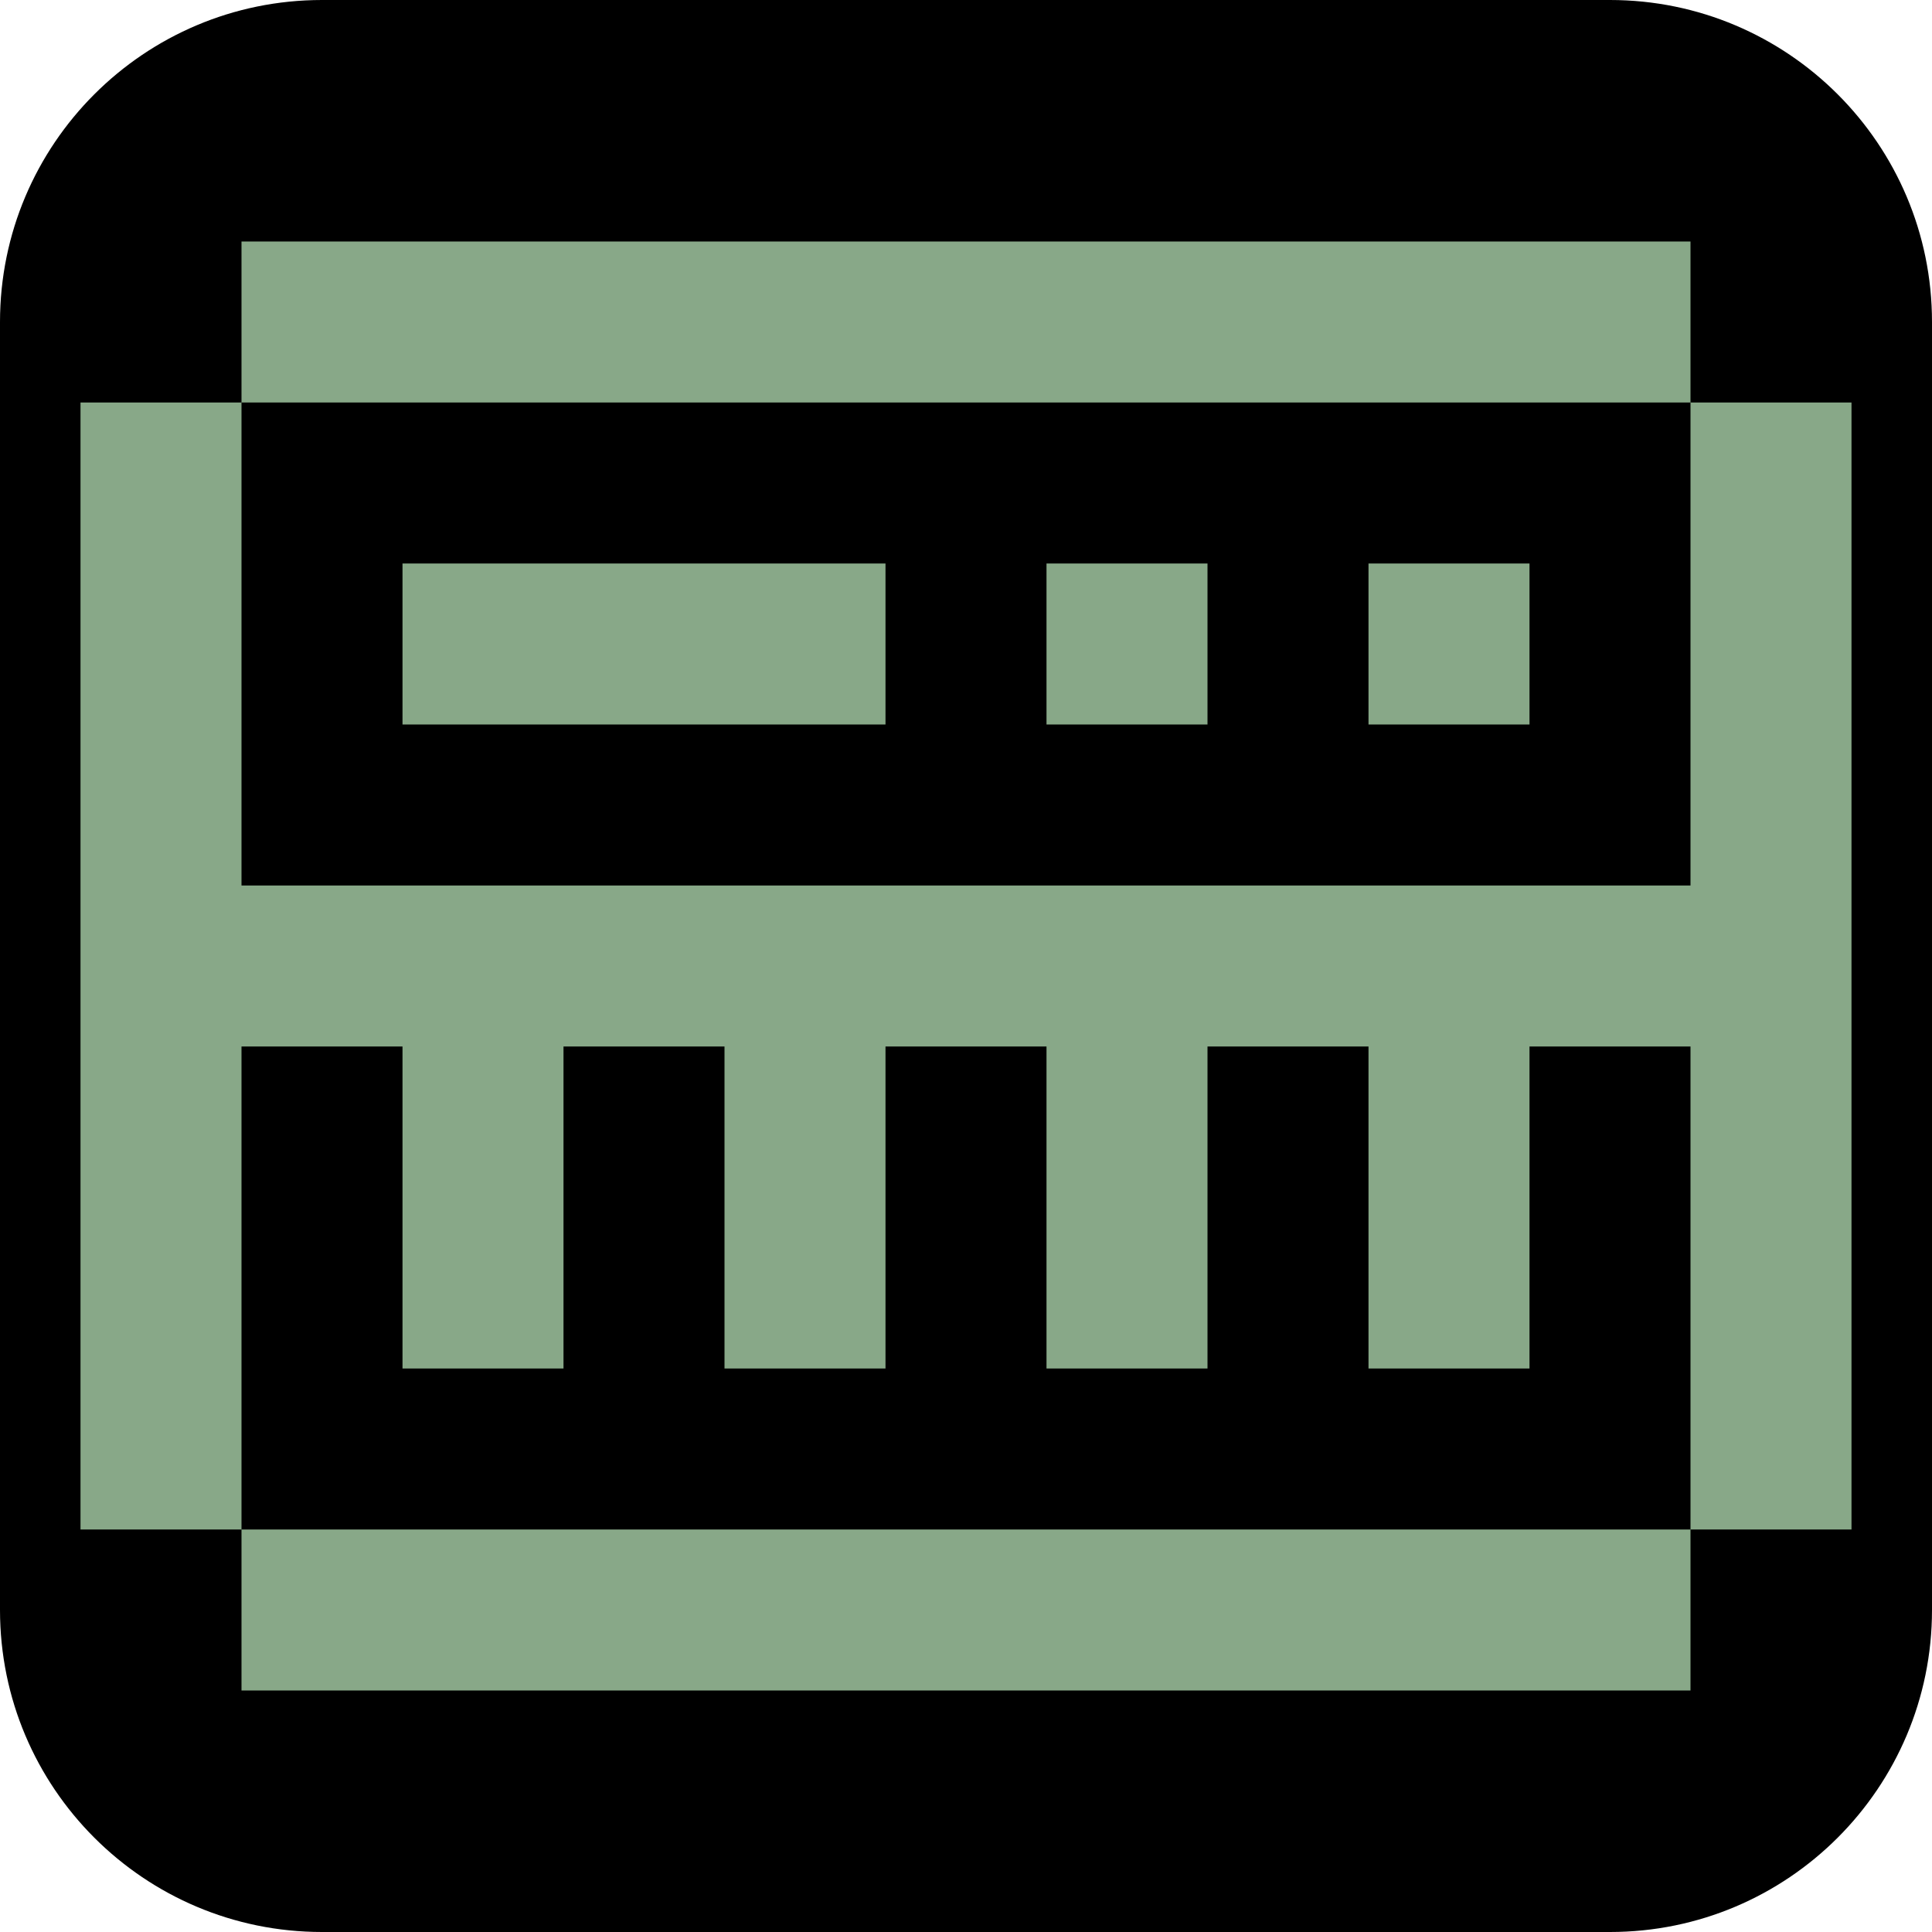
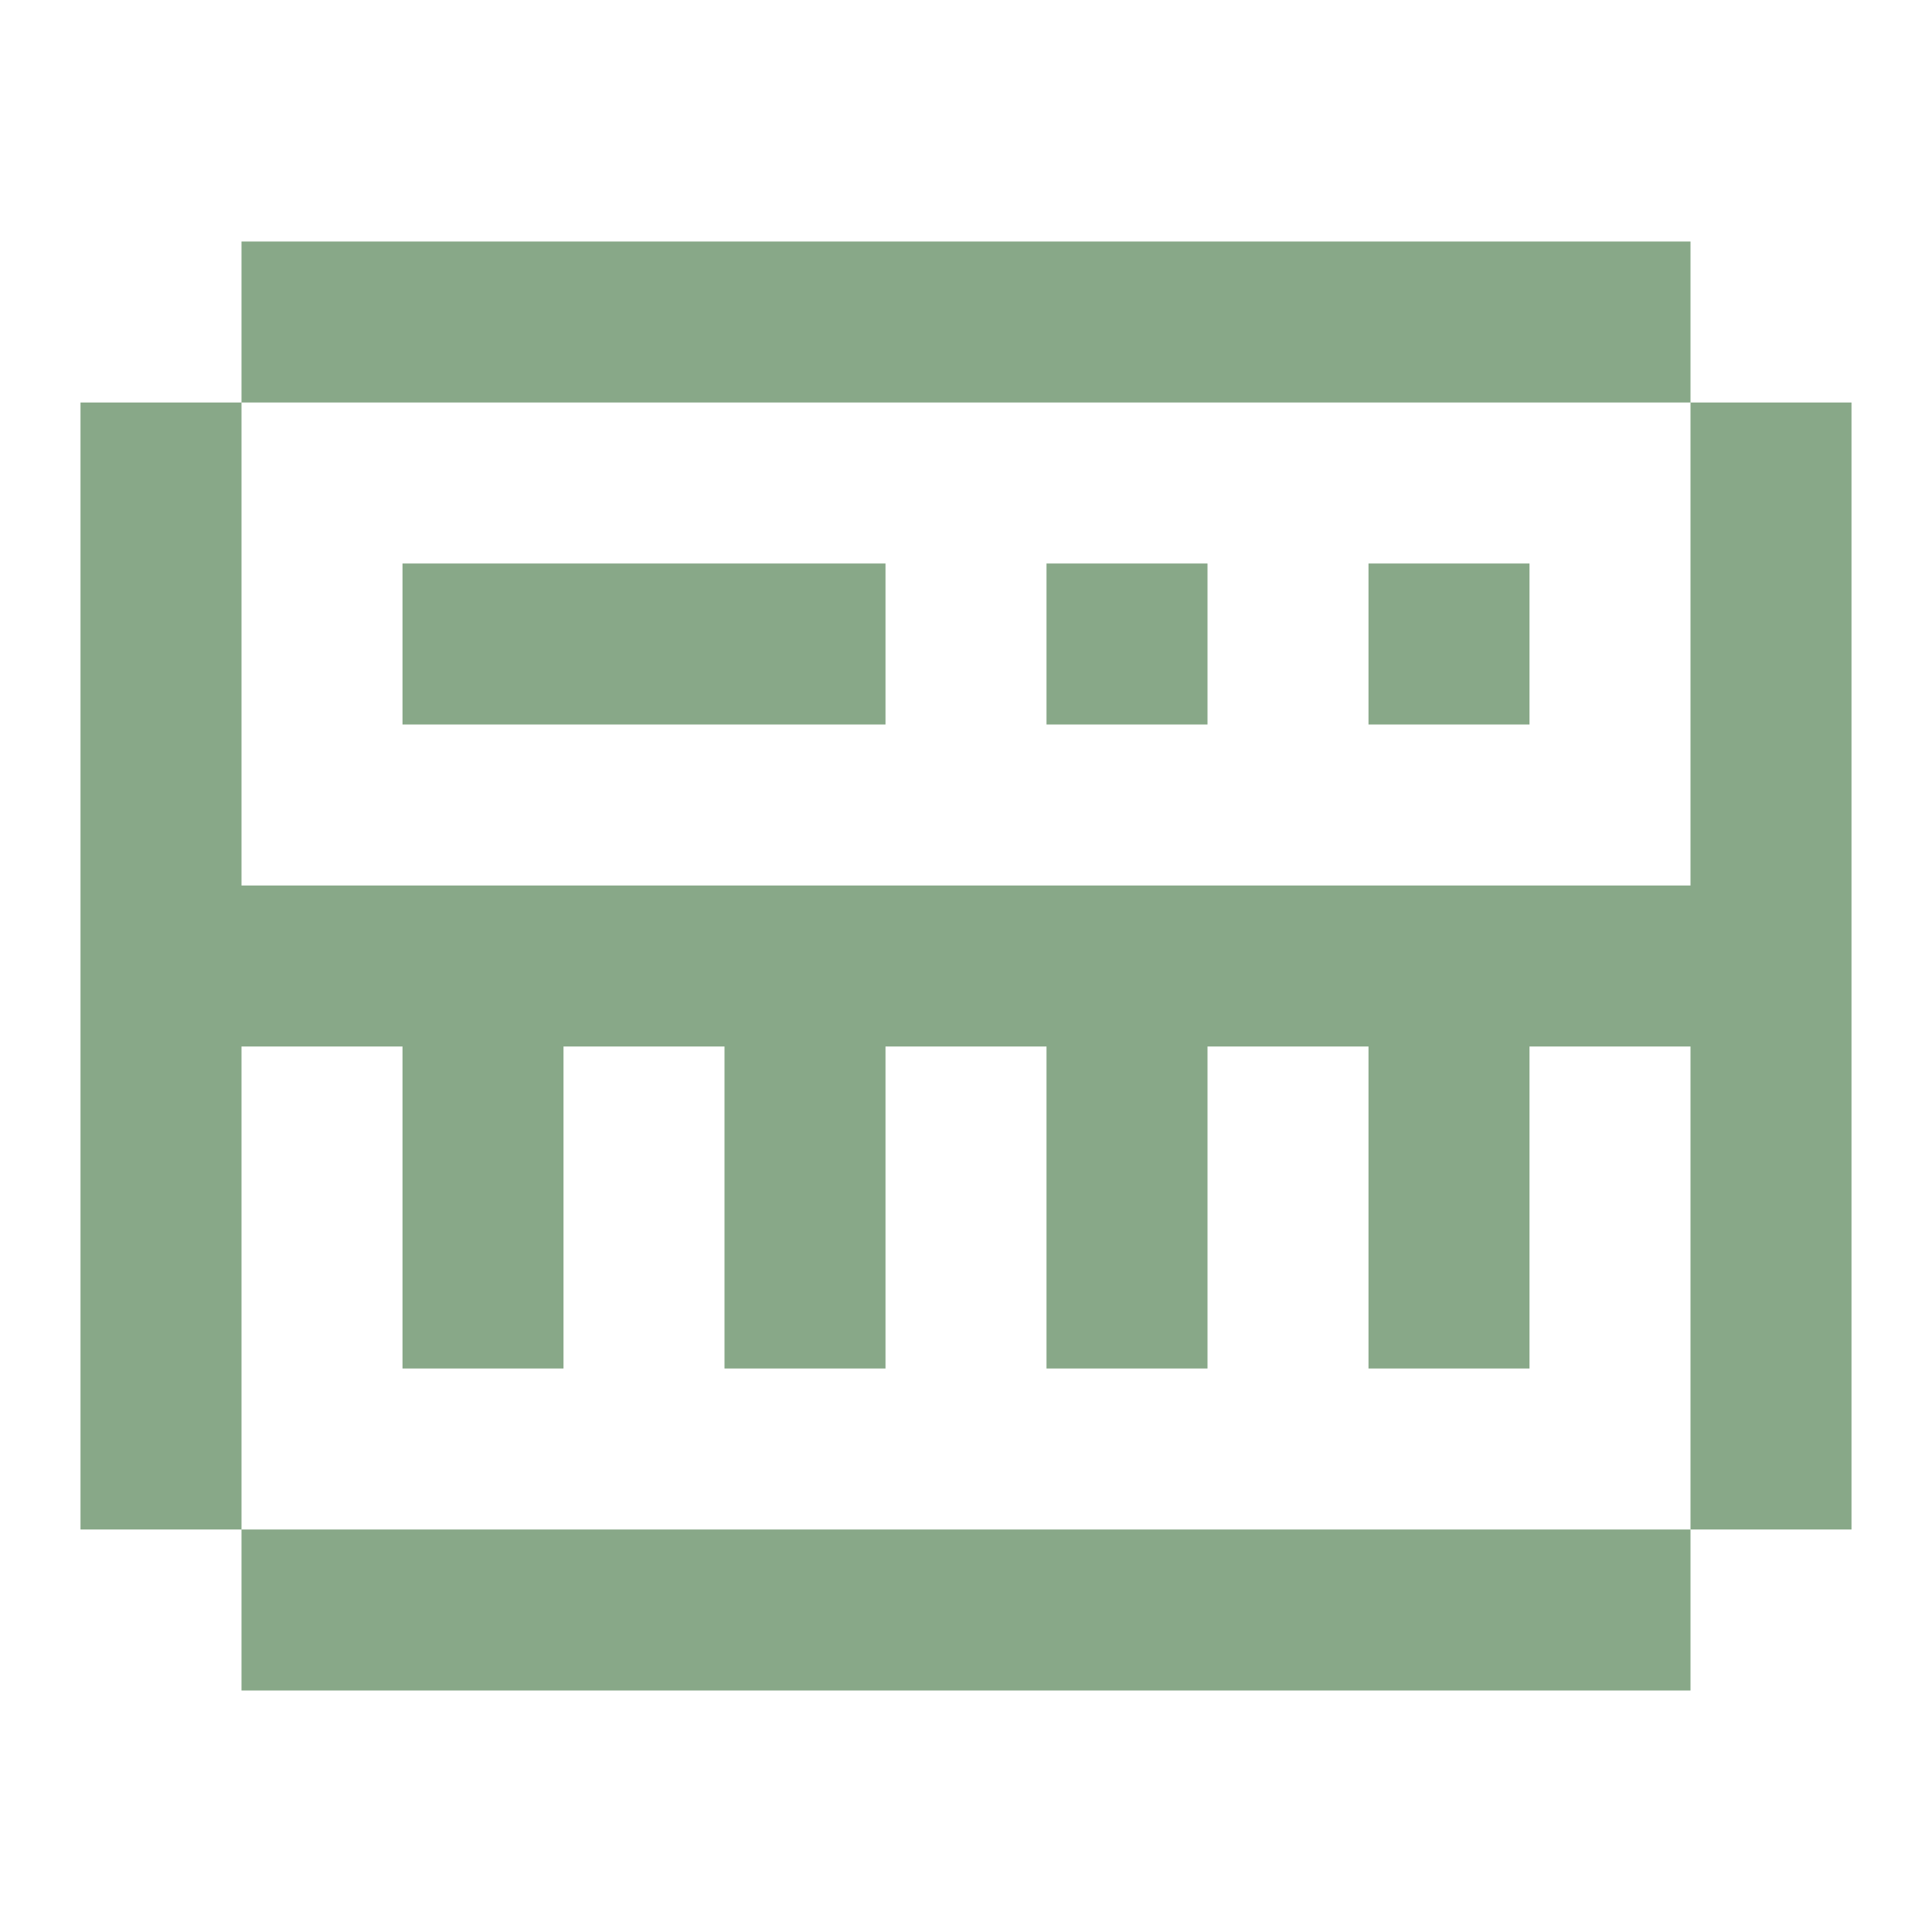
<svg xmlns="http://www.w3.org/2000/svg" viewBox="0 0 24 24" width="24" height="24">
-   <rect width="24" height="24" rx="4" fill="#000000" />
  <path fill="#88A888" d="M3 3h18v2H3zm0 16h18v2H3zM1 5h2v14H1zm20 0h2v14h-2zM3 11h18v2H3zm2-4h6v2H5zm8 0h2v2h-2zm4 0h2v2h-2zM5 13h2v4H5zm4 0h2v4H9zm4 0h2v4h-2zm4 0h2v4h-2z" />
</svg>
